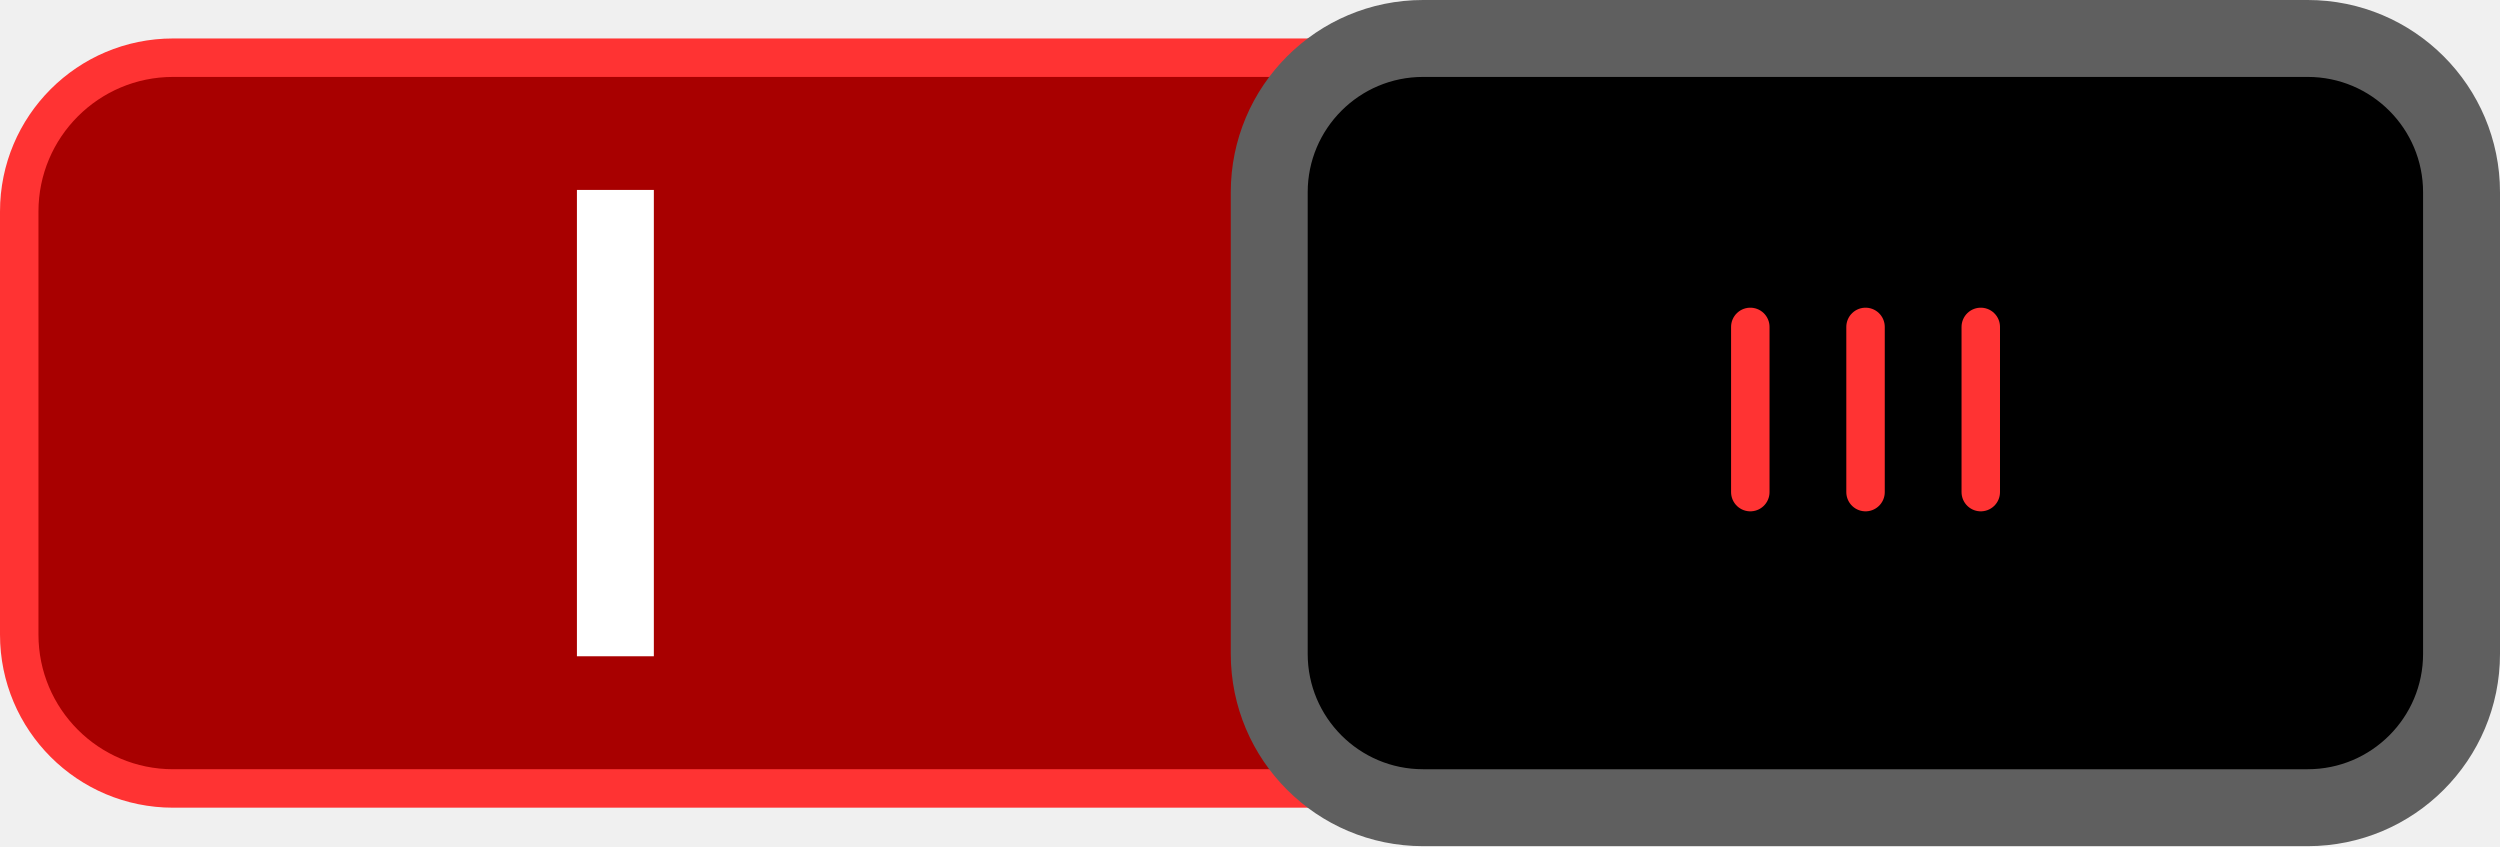
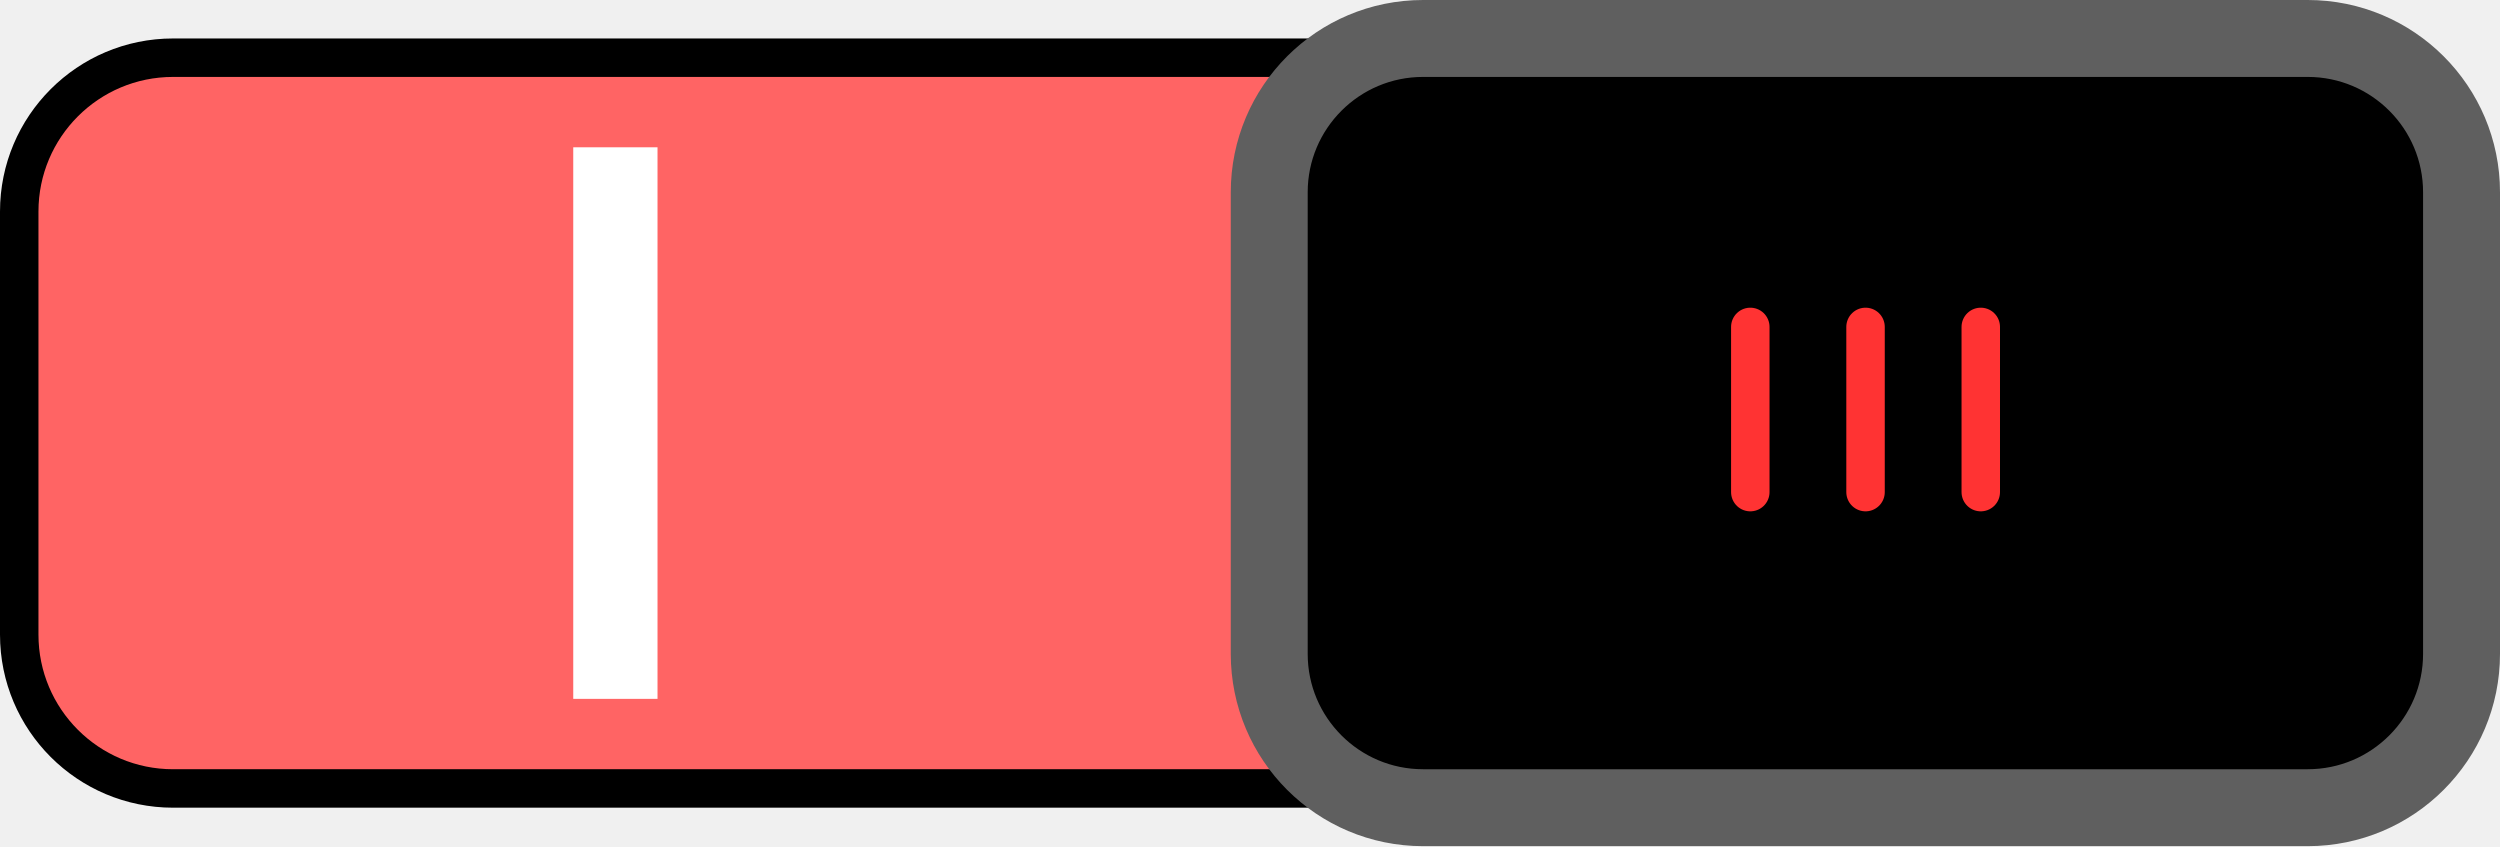
<svg xmlns="http://www.w3.org/2000/svg" width="65" height="22" id="svg3199" version="1.1">
  <defs id="defs3201">
    </defs>
  <g id="layer1" transform="translate(-342.5,-521.3622)">
    <g style="display:inline" transform="translate(-453.5,448.3622)" id="g16453">
-       <rect style="color:#000000;fill:#a80000;fill-opacity:1;fill-rule:nonzero;stroke:#ff3333;stroke-width:1;stroke-linecap:round;stroke-linejoin:miter;stroke-miterlimit:4;stroke-opacity:1;stroke-dasharray:none;stroke-dashoffset:0;marker:none;visibility:visible;display:inline;overflow:visible;enable-background:accumulate" id="rect16256-9-4" width="63" height="19" x="-859.5" y="74.5" rx="4" ry="4" transform="scale(-1,1)" />
+       <rect style="color:#000000;fill:#ff6464;fill-opacity:1;fill-rule:nonzero;stroke:#000000;stroke-width:1;stroke-linecap:round;stroke-linejoin:miter;stroke-miterlimit:4;stroke-opacity:1;stroke-dasharray:none;stroke-dashoffset:0;marker:none;visibility:visible;display:inline;overflow:visible;enable-background:accumulate" id="rect16256-9-4" width="63" height="19" x="-859.5" y="74.5" rx="4" ry="4" transform="scale(-1,1)" />
      <rect style="fill:#000000;fill-opacity:1;stroke:#5f5f5f;stroke-width:2;stroke-linecap:round;stroke-linejoin:miter;stroke-miterlimit:4;stroke-opacity:1;stroke-dasharray:none;stroke-dashoffset:0;display:inline" id="rect16258-5-4" width="31" height="20" x="-860" y="74" rx="4" ry="4" transform="scale(-1,1)" />
      <g style="display:inline" id="g16298-3-6" transform="matrix(-1,0,0,1,1651.132,-33.98629)">
        <path id="path16265-3-5" d="m 803.632,115.486 0,4.295" style="fill:none;stroke:#ff3333;stroke-width:1px;stroke-linecap:round;stroke-linejoin:miter;stroke-opacity:1" />
        <path id="path16265-0-2-0" d="m 806.628,115.486 0,4.295" style="fill:none;stroke:#ff3333;stroke-width:1px;stroke-linecap:round;stroke-linejoin:miter;stroke-opacity:1;display:inline" />
        <path id="path16265-8-7-1" d="m 809.624,115.486 0,4.295" style="fill:none;stroke:#ff3333;stroke-width:1px;stroke-linecap:round;stroke-linejoin:miter;stroke-opacity:1;display:inline" />
      </g>
-       <path style="color:#000000;fill:#eeeeec;fill-opacity:1;fill-rule:nonzero;stroke:#ffffff;stroke-width:2;stroke-linecap:square;stroke-linejoin:miter;stroke-miterlimit:4;stroke-opacity:1;stroke-dasharray:none;stroke-dashoffset:0;marker:none;visibility:visible;display:inline;overflow:visible;enable-background:accumulate" d="m 16,27.938 0,10.125" id="path19232" transform="translate(796,51.00002)" />
+       <path style="color:#000000;display:inline;overflow:visible;visibility:visible;fill:#ffffff;fill-opacity:1;fill-rule:nonzero;stroke:#ffffff;stroke-width:2.191;stroke-linecap:square;stroke-linejoin:miter;stroke-miterlimit:4;stroke-dasharray:none;stroke-dashoffset:0;stroke-opacity:1;marker:none;enable-background:accumulate" d="m 812,77.925 v 12.15" id="path19232" />
    </g>
  </g>
</svg>
